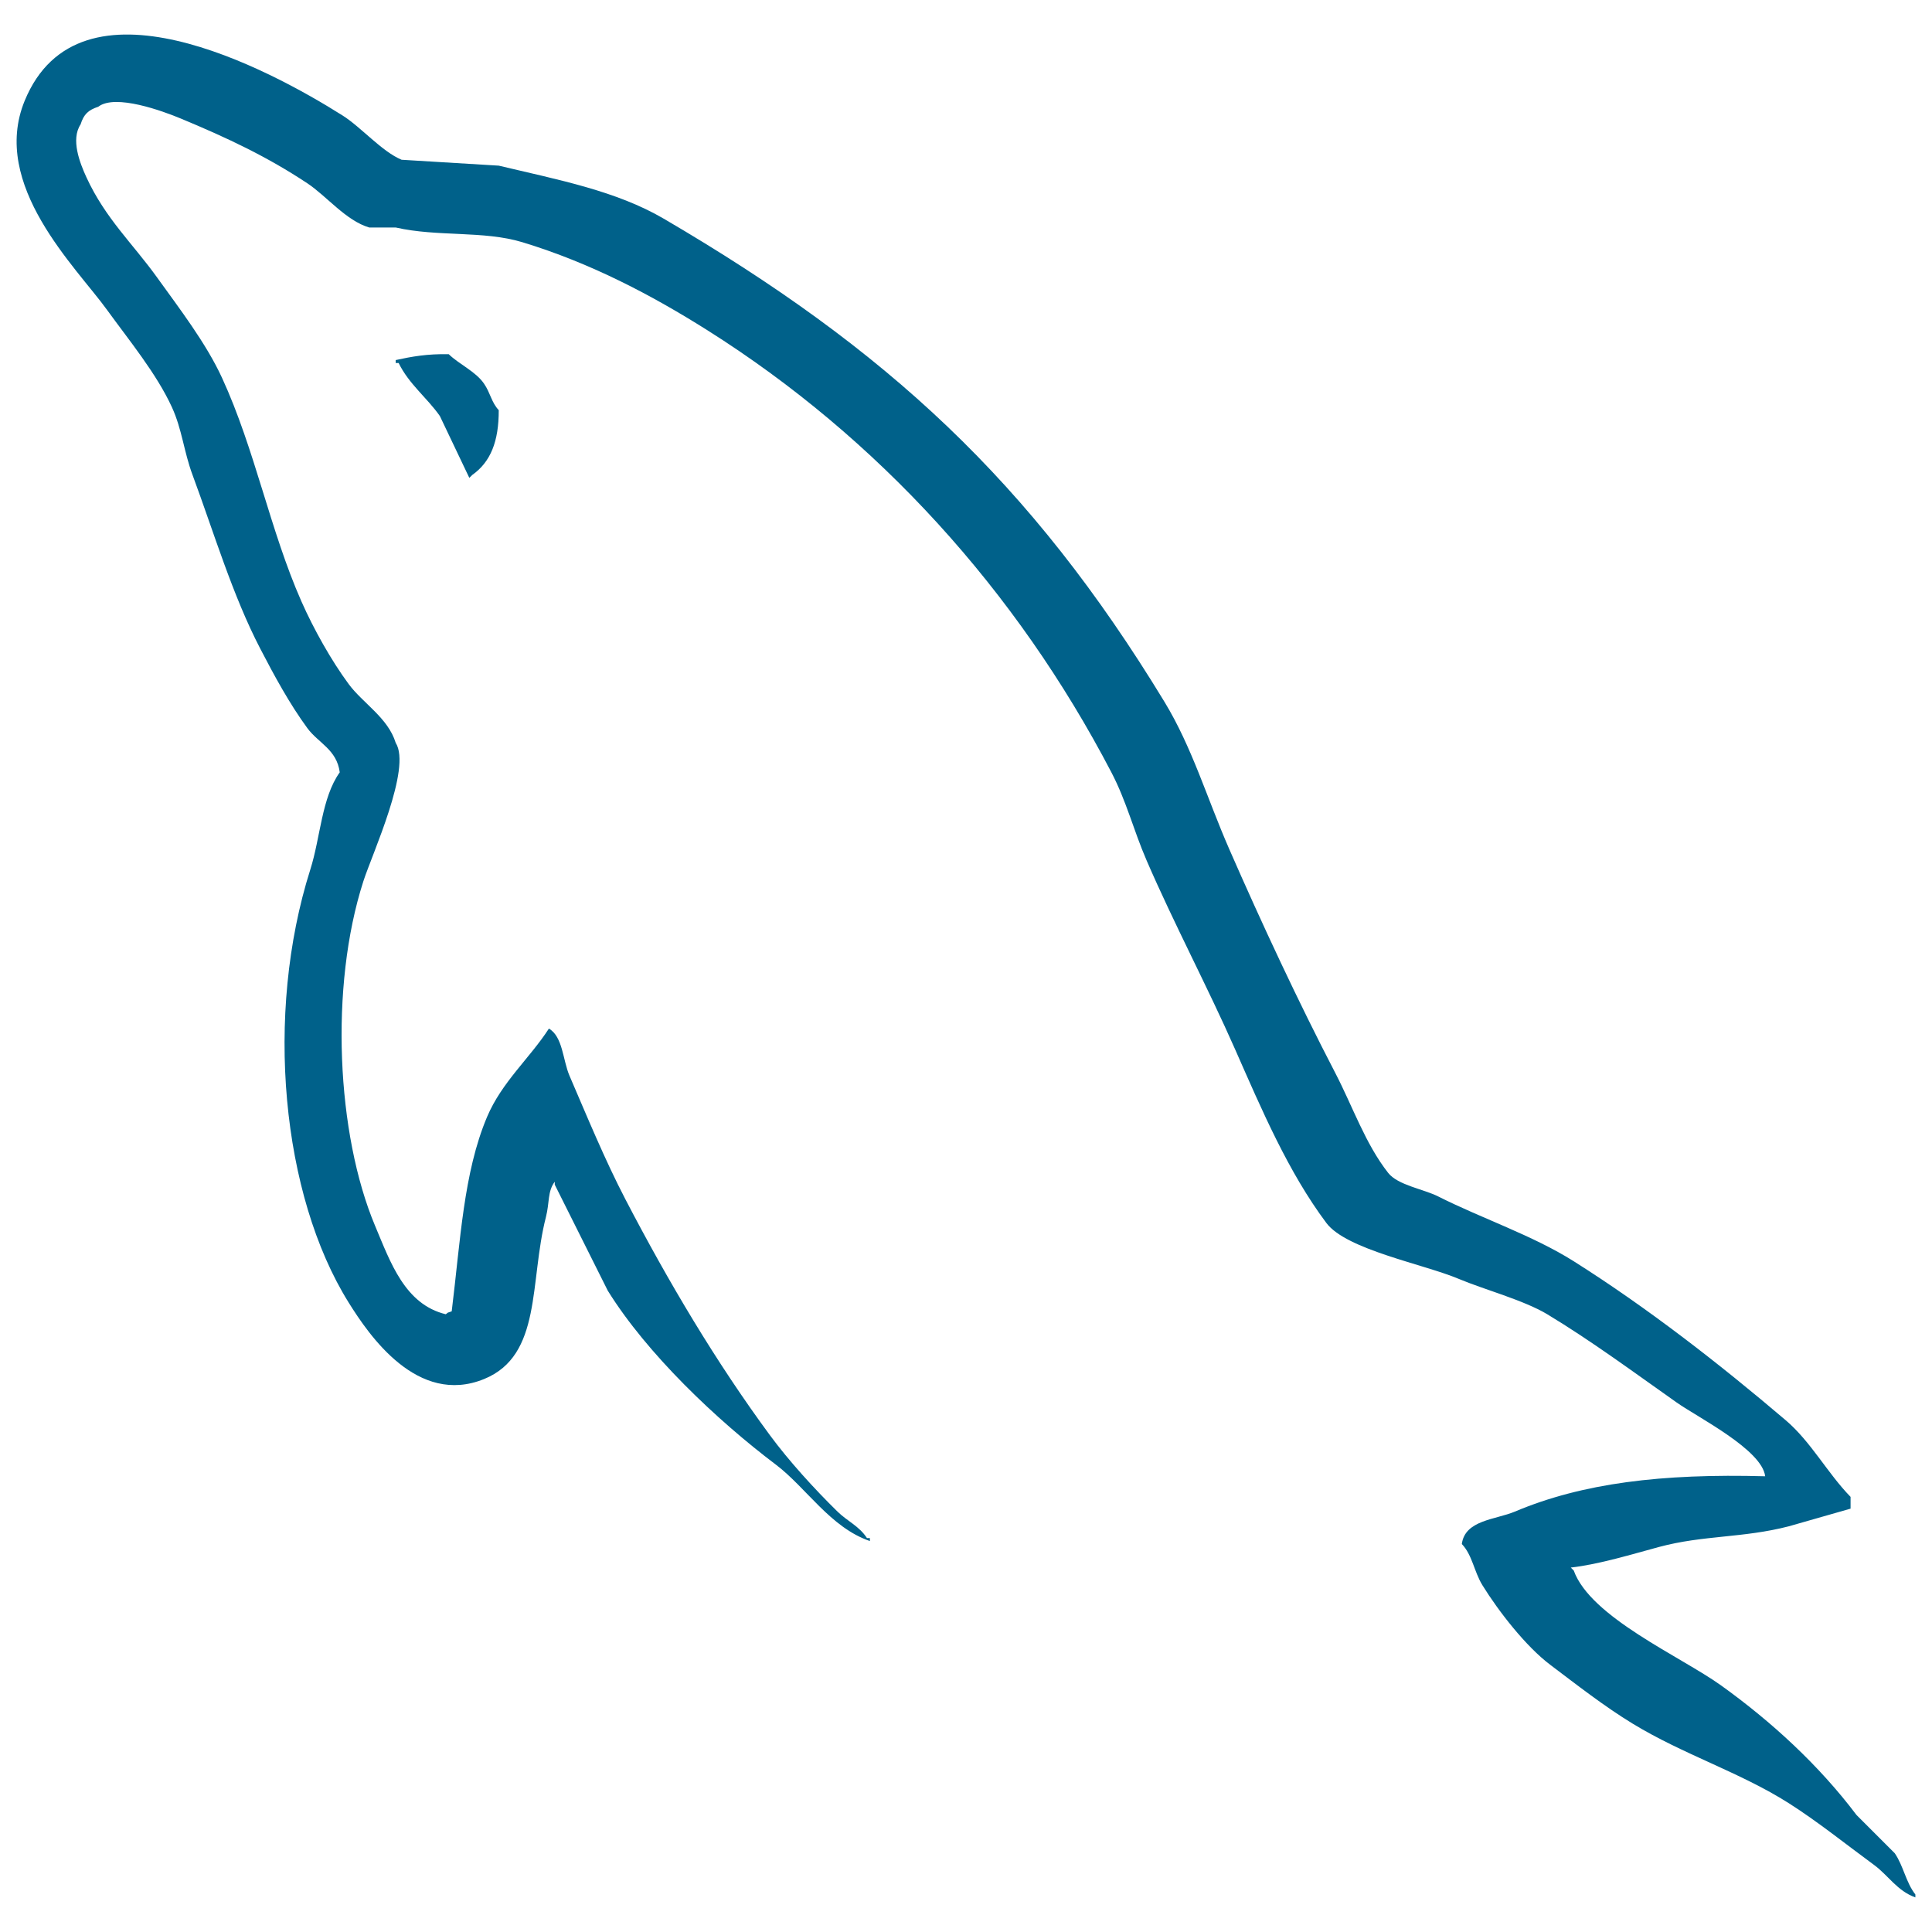
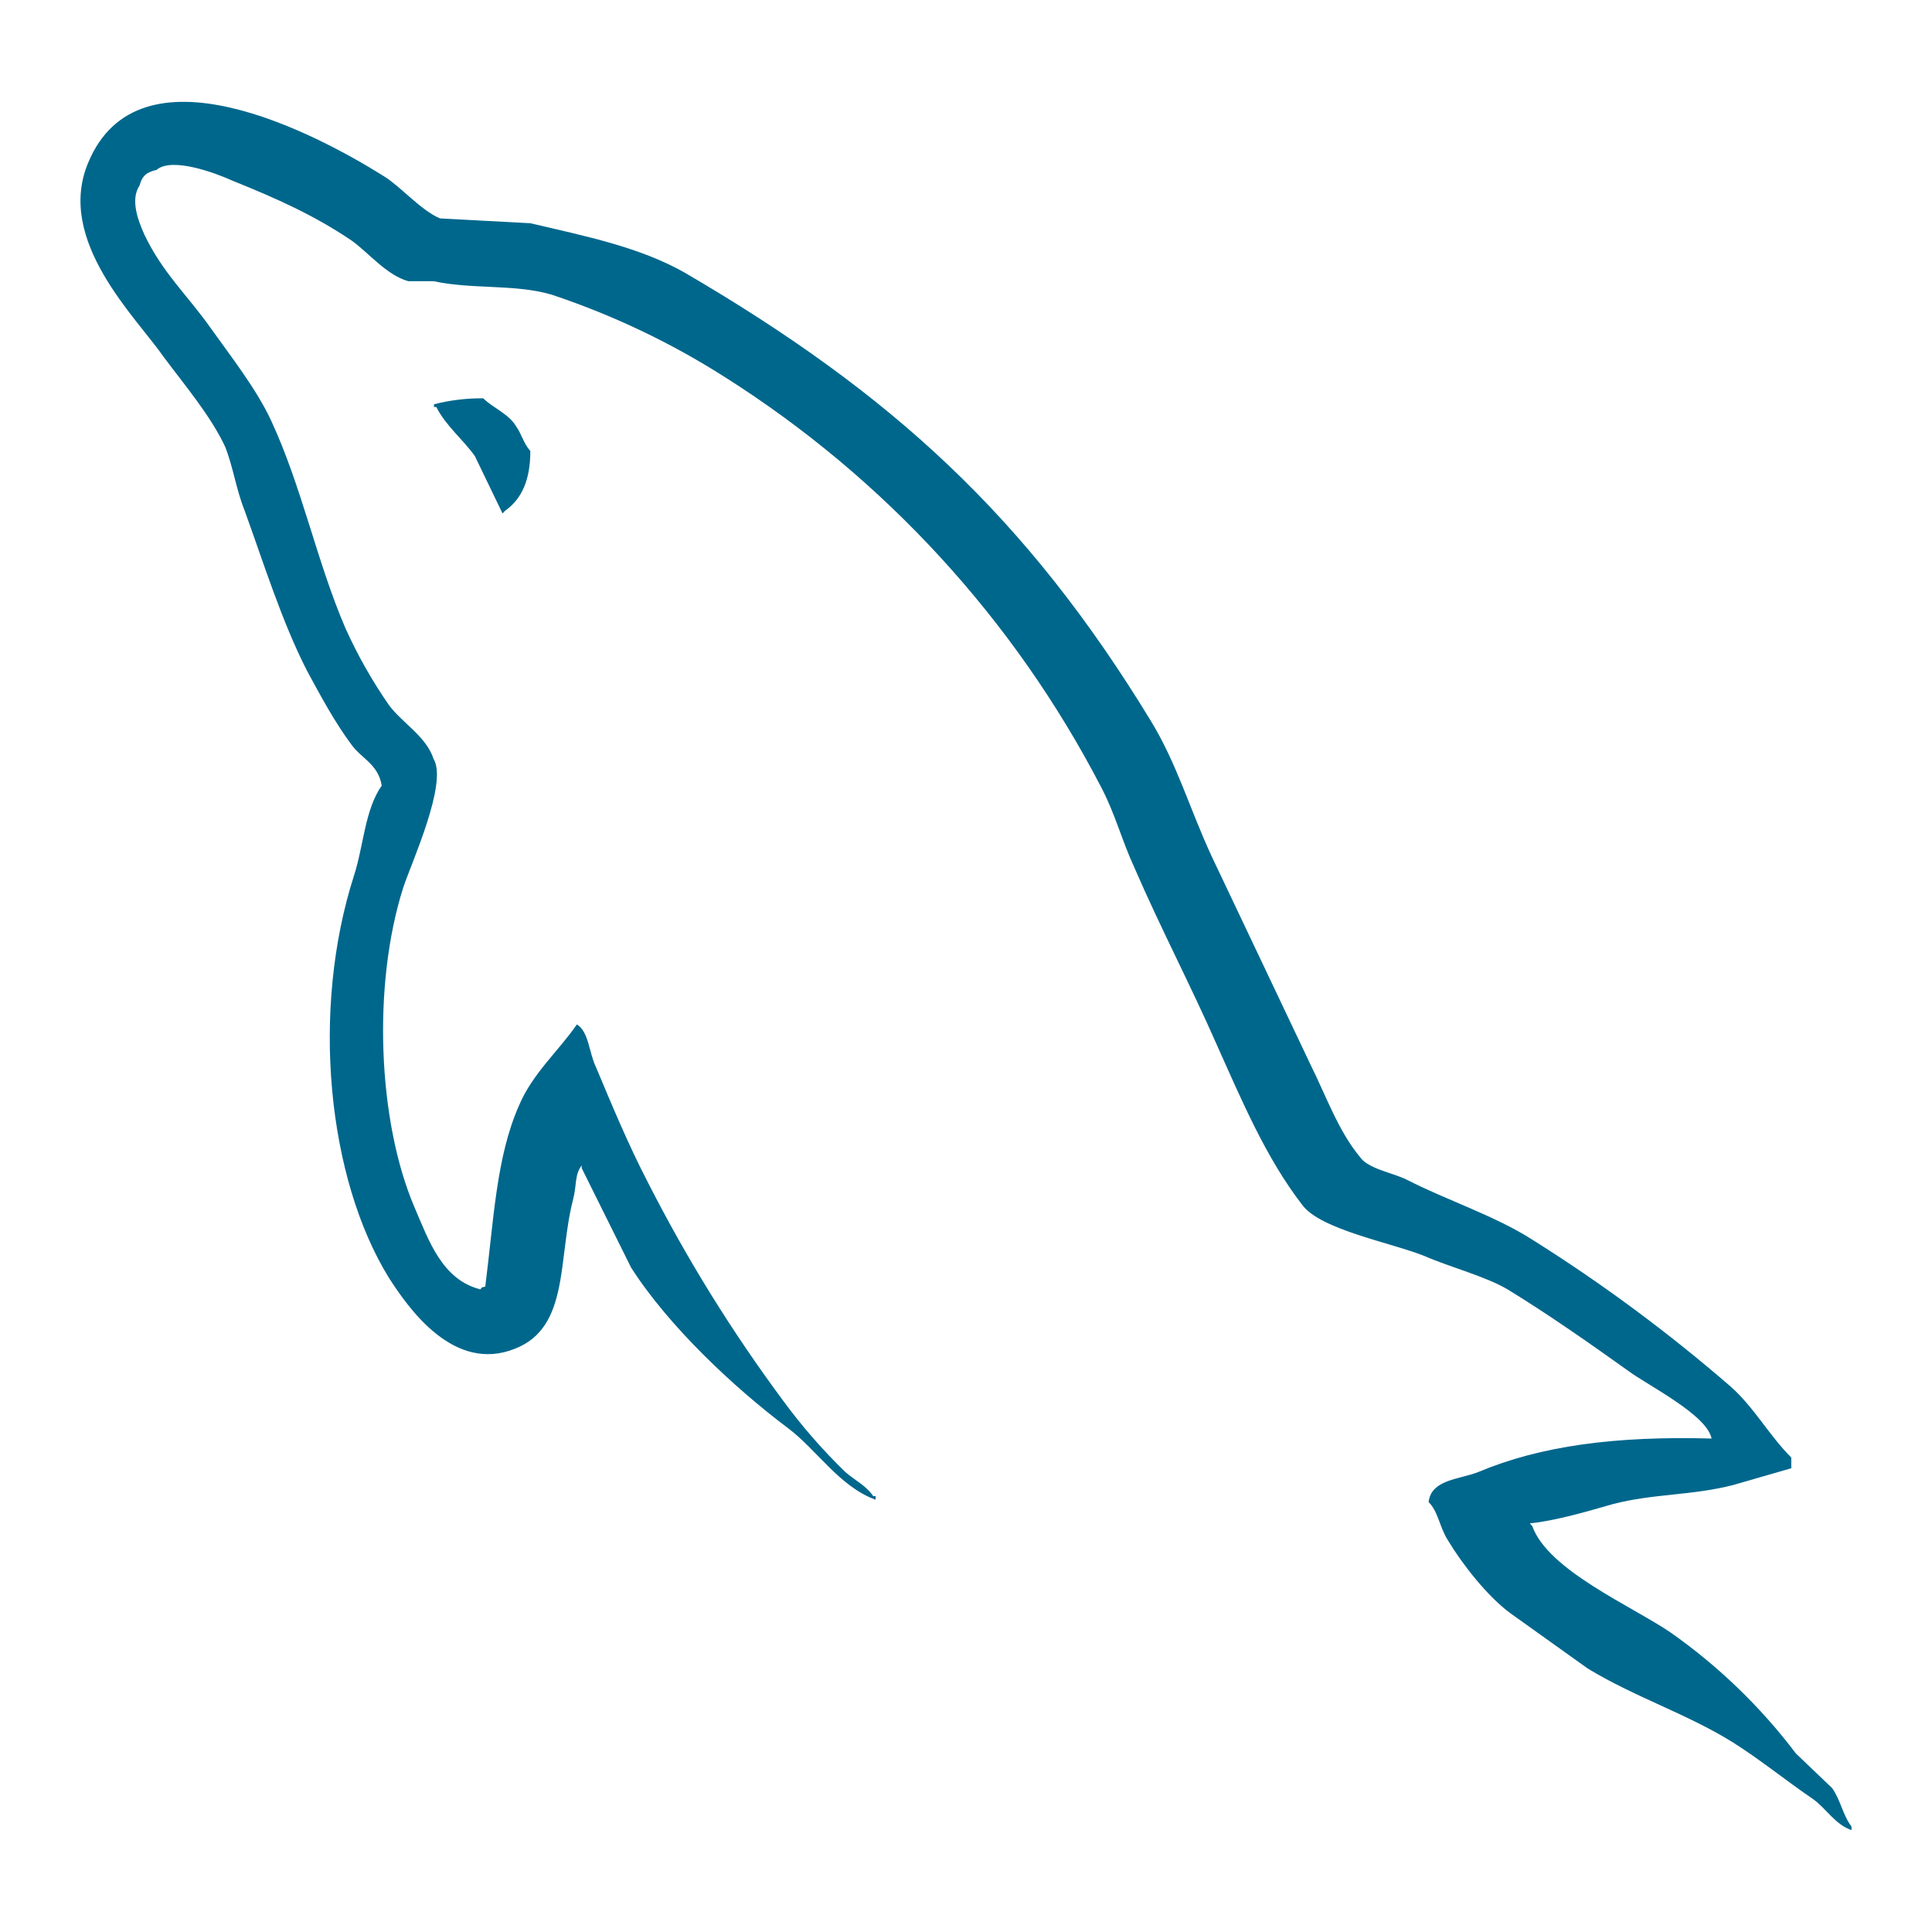
- <svg xmlns="http://www.w3.org/2000/svg" viewBox="0 0 128 128">
-   <path fill="#00618A" d="M116.948 97.807c-6.863-.187-12.104.452-16.585 2.341-1.273.537-3.305.552-3.513 2.147.7.733.809 1.829 1.365 2.731 1.07 1.73 2.876 4.052 4.488 5.268 1.762 1.33 3.577 2.751 5.465 3.902 3.358 2.047 7.107 3.217 10.34 5.268 1.906 1.21 3.799 2.733 5.658 4.097.92.675 1.537 1.724 2.732 2.147v-.194c-.628-.8-.79-1.898-1.366-2.733l-2.537-2.537c-2.48-3.292-5.629-6.184-8.976-8.585-2.669-1.916-8.642-4.504-9.755-7.609l-.195-.195c1.892-.214 4.107-.898 5.854-1.367 2.934-.786 5.556-.583 8.585-1.365l4.097-1.171v-.78c-1.531-1.571-2.623-3.651-4.292-5.073-4.37-3.72-9.138-7.437-14.048-10.537-2.724-1.718-6.089-2.835-8.976-4.292-.971-.491-2.677-.746-3.318-1.562-1.517-1.932-2.342-4.382-3.511-6.633-2.449-4.717-4.854-9.868-7.024-14.831-1.48-3.384-2.447-6.72-4.293-9.756-8.86-14.567-18.396-23.358-33.169-32-3.144-1.838-6.929-2.563-10.929-3.513-2.145-.129-4.292-.26-6.438-.391-1.311-.546-2.673-2.149-3.902-2.927C17.811 4.565 5.257-2.16 1.633 6.682c-2.289 5.581 3.421 11.025 5.462 13.854 1.434 1.982 3.269 4.207 4.293 6.438.674 1.467.79 2.938 1.367 4.489 1.417 3.822 2.652 7.98 4.487 11.511.927 1.788 1.949 3.67 3.122 5.268.718.981 1.951 1.413 2.145 2.927-1.204 1.686-1.273 4.304-1.95 6.44-3.05 9.615-1.899 21.567 2.537 28.683 1.36 2.186 4.567 6.871 8.975 5.073 3.856-1.57 2.995-6.438 4.098-10.732.249-.973.096-1.689.585-2.341v.195l3.513 7.024c2.6 4.187 7.212 8.562 11.122 11.514 2.027 1.531 3.623 4.177 6.244 5.073v-.196h-.195c-.508-.791-1.303-1.119-1.951-1.755-1.527-1.497-3.225-3.358-4.487-5.073-3.556-4.827-6.698-10.11-9.561-15.609-1.368-2.627-2.557-5.523-3.709-8.196-.444-1.03-.438-2.589-1.364-3.122-1.263 1.958-3.122 3.542-4.098 5.854-1.561 3.696-1.762 8.204-2.341 12.878-.342.122-.19.038-.391.194-2.718-.655-3.672-3.452-4.683-5.853-2.554-6.07-3.029-15.842-.781-22.829.582-1.809 3.21-7.501 2.146-9.172-.508-1.666-2.184-2.63-3.121-3.903-1.161-1.574-2.319-3.646-3.124-5.464-2.09-4.731-3.066-10.044-5.267-14.828-1.053-2.287-2.832-4.602-4.293-6.634-1.617-2.253-3.429-3.912-4.683-6.635-.446-.968-1.051-2.518-.391-3.513.21-.671.508-.951 1.171-1.17 1.132-.873 4.284.29 5.462.779 3.129 1.3 5.741 2.538 8.392 4.294 1.271.844 2.559 2.475 4.097 2.927h1.756c2.747.631 5.824.195 8.391.975 4.536 1.378 8.601 3.523 12.292 5.854 11.246 7.102 20.442 17.21 26.732 29.269 1.012 1.942 1.45 3.794 2.341 5.854 1.798 4.153 4.063 8.426 5.852 12.488 1.786 4.052 3.526 8.141 6.05 11.513 1.327 1.772 6.451 2.723 8.781 3.708 1.632.689 4.307 1.409 5.854 2.34 2.953 1.782 5.815 3.903 8.586 5.855 1.383.975 5.64 3.116 5.852 4.879zM29.729 23.466c-1.431-.027-2.443.156-3.513.389v.195h.195c.683 1.402 1.888 2.306 2.731 3.513.65 1.367 1.301 2.732 1.952 4.097l.194-.193c1.209-.853 1.762-2.214 1.755-4.294-.484-.509-.555-1.147-.975-1.755-.556-.811-1.635-1.272-2.339-1.952z" />
+ <svg xmlns="http://www.w3.org/2000/svg" aria-label="MySQL" role="img" viewBox="0 0 24 24">
+   <path fill="#00678c" fill-rule="evenodd" d="M21.263 17.87c-1.196-.033-2.124.09-2.902.417-.224.09-.585.09-.614.373.12.117.135.312.24.475.179.298.493.699.778.907l.957.684c.585.357 1.242.566 1.81.922.33.208.66.476.989.7.167.118.269.312.479.387v-.046c-.105-.133-.135-.327-.24-.476l-.45-.43a7 7 0 0 0-1.555-1.502c-.48-.328-1.526-.774-1.721-1.324l-.03-.033c.329-.034.718-.15 1.033-.24.51-.132.973-.103 1.495-.237l.72-.208v-.133c-.27-.268-.464-.625-.748-.877a20 20 0 0 0-2.47-1.83c-.464-.297-1.063-.49-1.556-.743-.18-.09-.48-.134-.584-.283-.27-.326-.42-.758-.613-1.145l-1.228-2.588c-.27-.58-.434-1.16-.763-1.695-1.541-2.528-3.217-4.06-5.791-5.562-.554-.312-1.212-.447-1.912-.61l-1.122-.06c-.241-.104-.48-.388-.69-.52-.852-.536-3.052-1.696-3.681-.168-.404.967.6 1.919.94 2.41.254.342.583.729.763 1.115.1.253.134.52.24.788.238.655.464 1.384.777 1.995.168.31.344.639.554.92.12.168.33.239.374.506-.21.299-.224.744-.344 1.116-.54 1.68-.33 3.763.434 5 .24.372.805 1.19 1.57.877.675-.267.525-1.114.719-1.86.045-.177.015-.295.105-.415v.034l.613 1.234c.465.728 1.273 1.487 1.946 1.993.359.268.643.73 1.092.892v-.045h-.03c-.09-.133-.224-.193-.344-.297a7 7 0 0 1-.778-.893 19 19 0 0 1-1.676-2.706c-.24-.461-.45-.966-.643-1.427-.09-.18-.09-.447-.24-.536-.224.327-.553.61-.72 1.01-.283.64-.313 1.429-.418 2.247-.06.015-.033 0-.06.034-.478-.12-.643-.61-.822-1.027-.45-1.056-.525-2.75-.135-3.97.105-.313.554-1.295.375-1.592-.092-.283-.39-.446-.555-.67a6 6 0 0 1-.538-.95c-.36-.834-.54-1.756-.928-2.59-.18-.385-.494-.787-.748-1.143-.284-.403-.598-.686-.823-1.16-.075-.168-.18-.432-.06-.611.03-.119.09-.167.21-.193.193-.167.747.044.942.133.554.223 1.018.431 1.48.743.21.149.436.432.706.506h.314c.478.104 1.017.034 1.465.167a9.7 9.7 0 0 1 2.156 1.026 13.24 13.24 0 0 1 4.669 5.087c.18.342.254.655.419 1.012.315.729.704 1.472 1.017 2.186.314.7.614 1.413 1.063 1.994.224.312 1.122.475 1.526.64.3.132.763.253 1.033.416.509.312 1.018.669 1.495 1.01.24.179.989.55 1.034.847zM6.003 4.948a2.378 2.364 0 0 0-.612.074v.034h.029c.12.237.33.4.479.61l.344.713.03-.033c.21-.148.315-.386.315-.743-.09-.104-.105-.208-.18-.312-.09-.15-.284-.224-.404-.342z" />
</svg>
